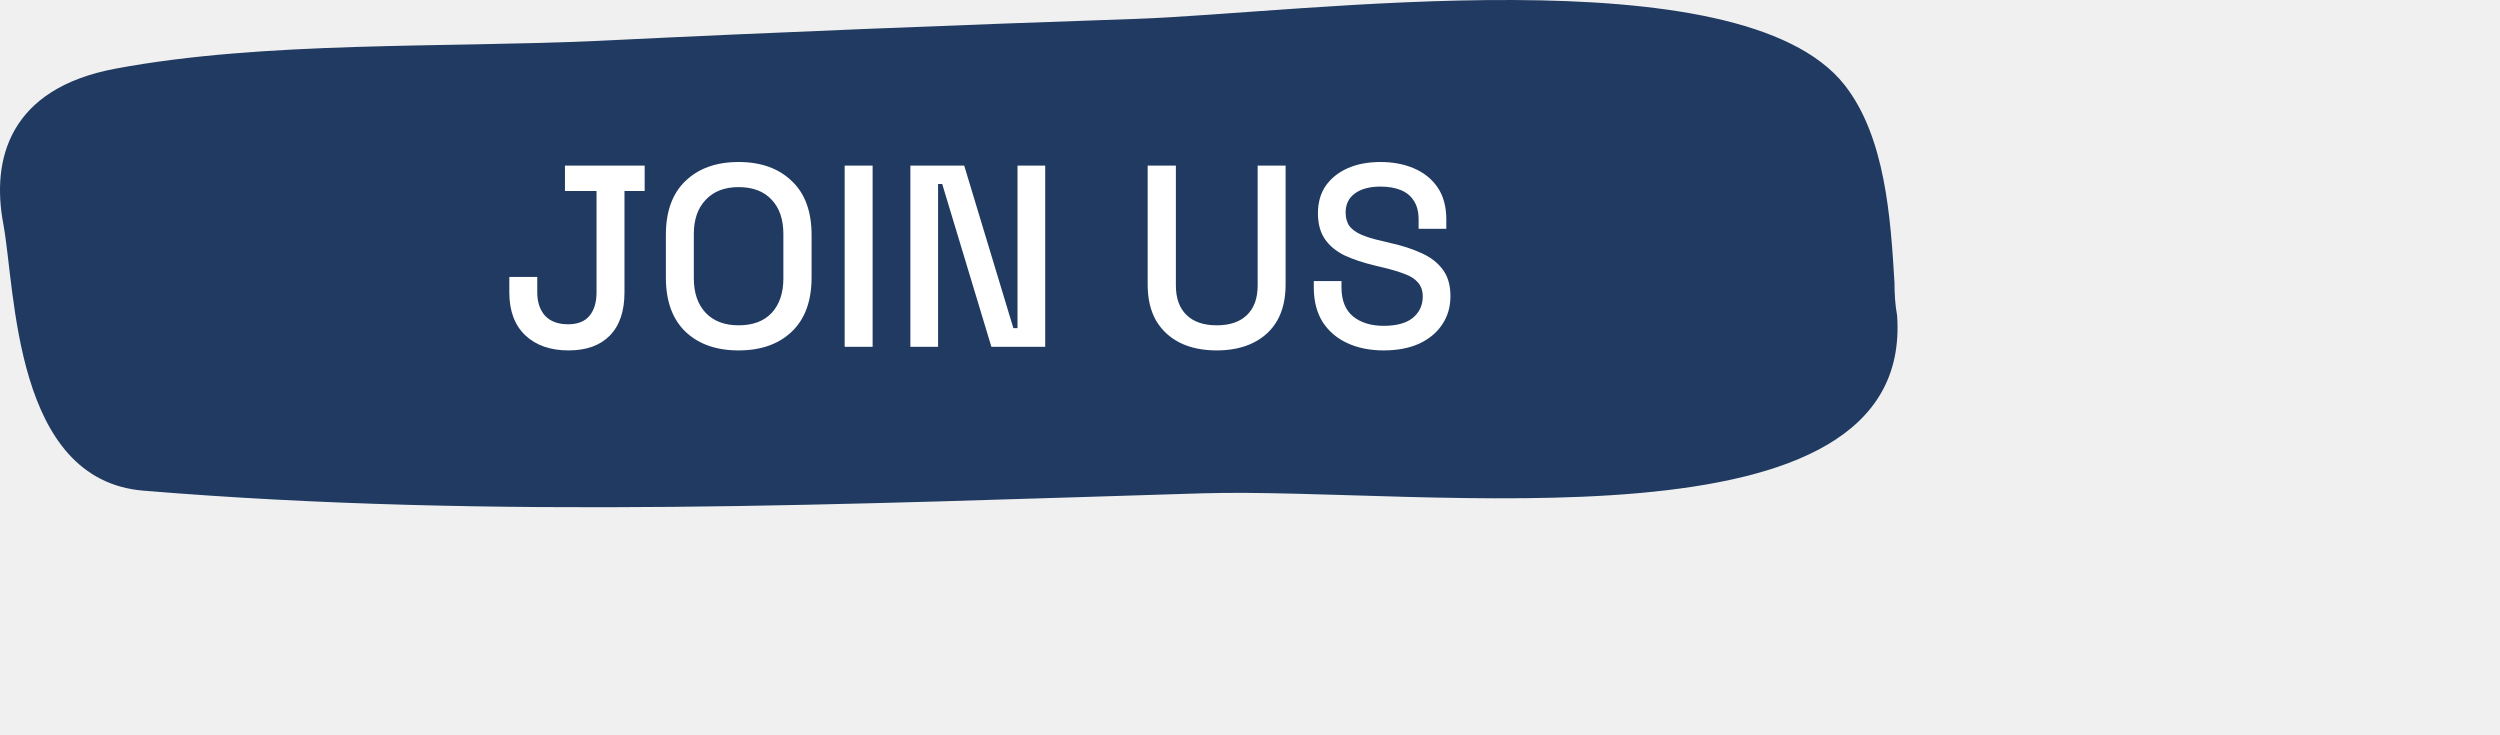
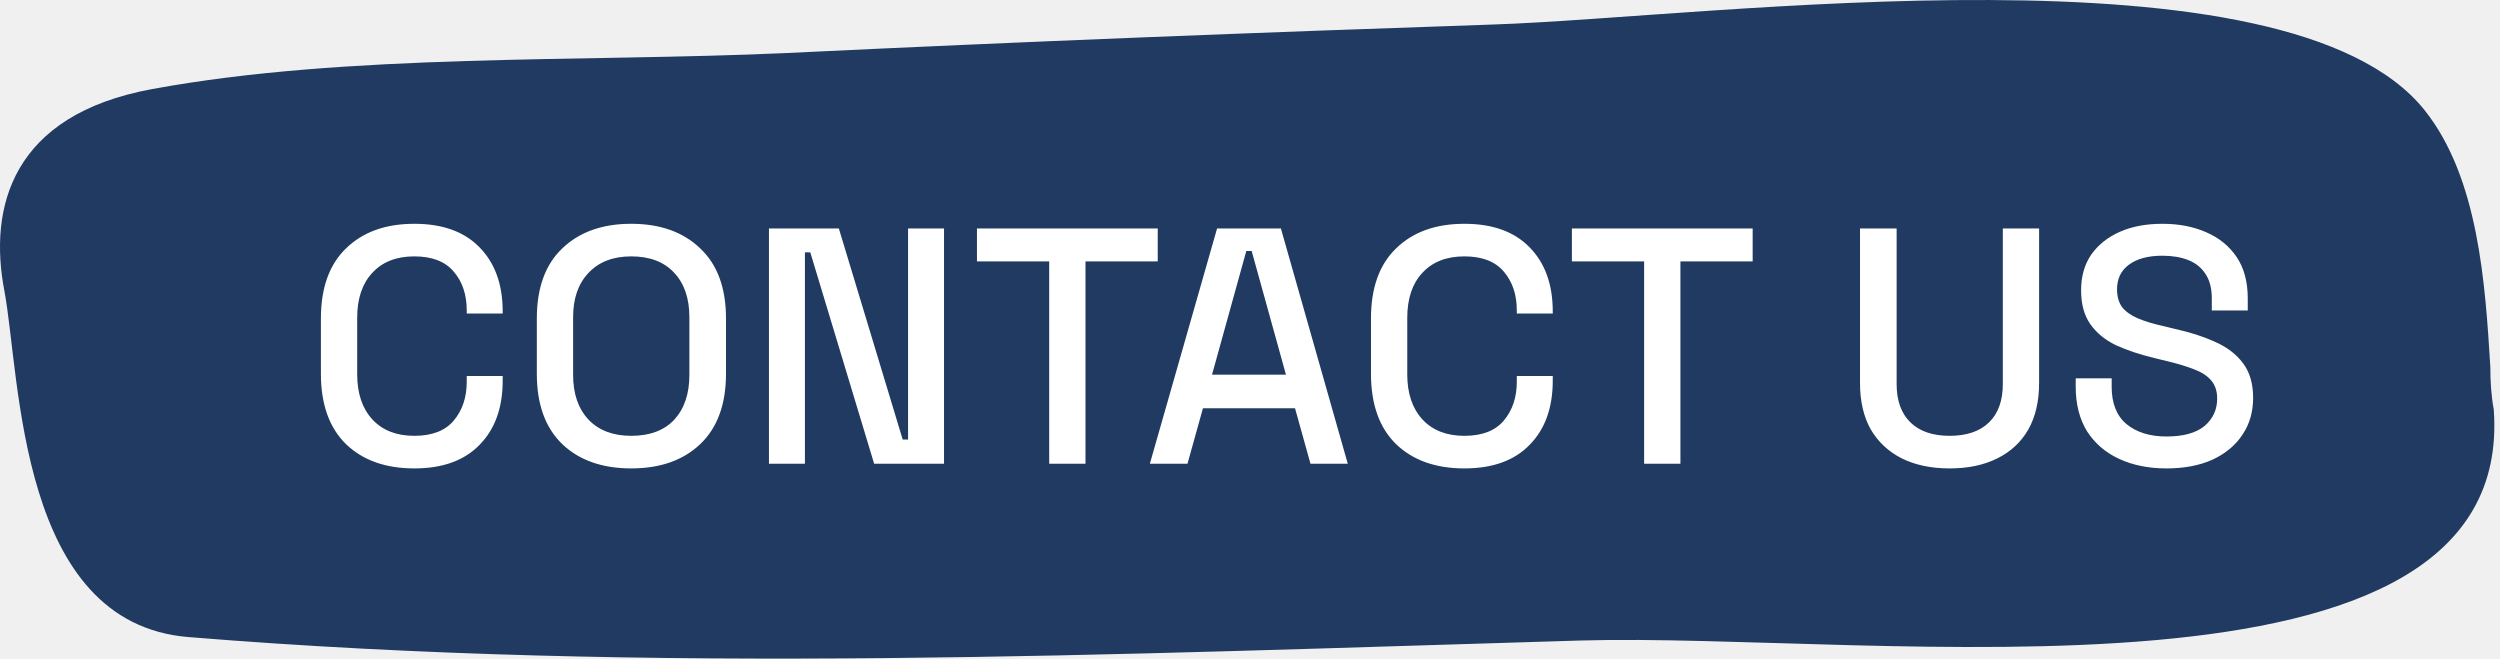
- <svg xmlns="http://www.w3.org/2000/svg" width="483" height="142" viewBox="0 0 483 142" fill="none">
-   <path d="M366.015 54.624C365.263 42.113 364.26 26.452 356.364 16.409C336.184 -9.21 251.705 2.536 219.618 3.642C184.899 4.834 150.18 6.196 115.461 7.898C85.755 9.26 51.036 7.898 22.333 13.26C1.777 17.09 -1.732 30.793 0.649 43.304C3.031 56.242 2.655 92.754 27.723 94.797C95.657 100.415 164.218 97.351 232.277 95.308C275.269 94.031 369.901 107.904 366.517 60.923C366.141 58.88 366.015 56.752 366.015 54.624Z" fill="#203A61" />
-   <path d="M109.85 67.7C106.35 67.7 103.567 66.733 101.5 64.8C99.433 62.833 98.4 60.067 98.4 56.5V53.5H103.8V56.5C103.8 58.367 104.3 59.867 105.3 61C106.333 62.1 107.817 62.65 109.75 62.65C111.617 62.65 113 62.1 113.9 61C114.8 59.9 115.25 58.4 115.25 56.5V36.9H109.15V32H124.55V36.9H120.65V56.5C120.65 60.133 119.7 62.917 117.8 64.85C115.933 66.75 113.283 67.7 109.85 67.7ZM142.697 67.7C138.397 67.7 134.98 66.5 132.447 64.1C129.914 61.667 128.647 58.167 128.647 53.6V45.4C128.647 40.833 129.914 37.35 132.447 34.95C134.98 32.517 138.397 31.3 142.697 31.3C146.997 31.3 150.414 32.517 152.947 34.95C155.514 37.35 156.797 40.833 156.797 45.4V53.6C156.797 58.167 155.514 61.667 152.947 64.1C150.414 66.5 146.997 67.7 142.697 67.7ZM142.697 62.85C145.464 62.85 147.597 62.05 149.097 60.45C150.597 58.817 151.347 56.6 151.347 53.8V45.2C151.347 42.4 150.597 40.2 149.097 38.6C147.597 36.967 145.464 36.15 142.697 36.15C139.997 36.15 137.88 36.967 136.347 38.6C134.814 40.2 134.047 42.4 134.047 45.2V53.8C134.047 56.6 134.814 58.817 136.347 60.45C137.88 62.05 139.997 62.85 142.697 62.85ZM163.19 67V32H168.59V67H163.19ZM175.885 67V32H186.285L195.785 63.4H196.585V32H201.935V67H191.535L182.035 35.55H181.235V67H175.885ZM235.079 67.7C232.312 67.7 229.929 67.2 227.929 66.2C225.962 65.2 224.429 63.767 223.329 61.9C222.262 60 221.729 57.7 221.729 55V32H227.179V55.15C227.179 57.617 227.862 59.517 229.229 60.85C230.595 62.183 232.545 62.85 235.079 62.85C237.612 62.85 239.562 62.183 240.929 60.85C242.295 59.517 242.979 57.617 242.979 55.15V32H248.379V55C248.379 57.7 247.845 60 246.779 61.9C245.712 63.767 244.179 65.2 242.179 66.2C240.179 67.2 237.812 67.7 235.079 67.7ZM267.326 67.7C264.693 67.7 262.359 67.233 260.326 66.3C258.293 65.367 256.693 64 255.526 62.2C254.393 60.367 253.826 58.15 253.826 55.55V54.3H259.176V55.55C259.176 58.017 259.909 59.867 261.376 61.1C262.876 62.333 264.859 62.95 267.326 62.95C269.826 62.95 271.709 62.433 272.976 61.4C274.243 60.333 274.876 58.967 274.876 57.3C274.876 56.2 274.576 55.3 273.976 54.6C273.376 53.9 272.526 53.35 271.426 52.95C270.326 52.517 269.009 52.117 267.476 51.75L265.626 51.3C263.393 50.767 261.443 50.117 259.776 49.35C258.143 48.55 256.876 47.5 255.976 46.2C255.076 44.9 254.626 43.233 254.626 41.2C254.626 39.133 255.126 37.367 256.126 35.9C257.159 34.433 258.576 33.3 260.376 32.5C262.176 31.7 264.293 31.3 266.726 31.3C269.159 31.3 271.326 31.717 273.226 32.55C275.159 33.383 276.676 34.617 277.776 36.25C278.876 37.883 279.426 39.933 279.426 42.4V44.2H274.076V42.4C274.076 40.9 273.759 39.683 273.126 38.75C272.526 37.817 271.676 37.133 270.576 36.7C269.476 36.267 268.193 36.05 266.726 36.05C264.593 36.05 262.926 36.5 261.726 37.4C260.559 38.267 259.976 39.483 259.976 41.05C259.976 42.117 260.226 43 260.726 43.7C261.259 44.367 262.026 44.917 263.026 45.35C264.026 45.783 265.276 46.167 266.776 46.5L268.626 46.95C270.893 47.45 272.893 48.1 274.626 48.9C276.359 49.667 277.726 50.717 278.726 52.05C279.726 53.383 280.226 55.1 280.226 57.2C280.226 59.3 279.693 61.133 278.626 62.7C277.593 64.267 276.109 65.5 274.176 66.4C272.243 67.267 269.959 67.7 267.326 67.7Z" fill="white" />
+ <svg xmlns="http://www.w3.org/2000/svg" width="372" height="98" viewBox="0 0 372 98" fill="none">
+   <path d="M370.562 54.624C369.801 42.113 368.785 26.452 360.791 16.409C340.36 -9.21 254.832 2.536 222.346 3.642C187.196 4.834 152.045 6.196 116.895 7.898C86.82 9.26 51.67 7.898 22.61 13.26C1.799 17.09 -1.754 30.793 0.657 43.304C3.068 56.242 2.688 92.754 28.067 94.797C96.845 100.415 166.258 97.351 235.163 95.308C278.689 94.031 374.496 107.904 371.07 60.923C370.689 58.88 370.562 56.752 370.562 54.624Z" fill="#203A61" />
+   <path d="M61.65 69.7C57.383 69.7 54 68.5 51.5 66.1C49 63.667 47.75 60.167 47.75 55.6V47.4C47.75 42.833 49 39.35 51.5 36.95C54 34.517 57.383 33.3 61.65 33.3C65.85 33.3 69.083 34.467 71.35 36.8C73.65 39.133 74.8 42.317 74.8 46.35V46.65H69.45V46.2C69.45 43.833 68.8 41.9 67.5 40.4C66.233 38.9 64.283 38.15 61.65 38.15C58.983 38.15 56.9 38.967 55.4 40.6C53.9 42.2 53.15 44.433 53.15 47.3V55.7C53.15 58.533 53.9 60.767 55.4 62.4C56.9 64.033 58.983 64.85 61.65 64.85C64.283 64.85 66.233 64.1 67.5 62.6C68.8 61.067 69.45 59.133 69.45 56.8V55.95H74.8V56.65C74.8 60.683 73.65 63.867 71.35 66.2C69.083 68.533 65.85 69.7 61.65 69.7ZM93.929 69.7C89.629 69.7 86.212 68.5 83.679 66.1C81.146 63.667 79.879 60.167 79.879 55.6V47.4C79.879 42.833 81.146 39.35 83.679 36.95C86.212 34.517 89.629 33.3 93.929 33.3C98.229 33.3 101.646 34.517 104.179 36.95C106.746 39.35 108.029 42.833 108.029 47.4V55.6C108.029 60.167 106.746 63.667 104.179 66.1C101.646 68.5 98.229 69.7 93.929 69.7ZM93.929 64.85C96.696 64.85 98.829 64.05 100.329 62.45C101.829 60.817 102.579 58.6 102.579 55.8V47.2C102.579 44.4 101.829 42.2 100.329 40.6C98.829 38.967 96.696 38.15 93.929 38.15C91.229 38.15 89.112 38.967 87.579 40.6C86.046 42.2 85.279 44.4 85.279 47.2V55.8C85.279 58.6 86.046 60.817 87.579 62.45C89.112 64.05 91.229 64.85 93.929 64.85ZM114.421 69V34H124.821L134.321 65.4H135.121V34H140.471V69H130.071L120.571 37.55H119.771V69H114.421ZM156.121 69V38.9H145.371V34H172.271V38.9H161.521V69H156.121ZM171.099 69L181.099 34H190.599L200.549 69H194.999L192.699 60.75H178.999L176.699 69H171.099ZM180.349 55.75H191.349L186.249 37.35H185.449L180.349 55.75ZM217.9 69.7C213.633 69.7 210.25 68.5 207.75 66.1C205.25 63.667 204 60.167 204 55.6V47.4C204 42.833 205.25 39.35 207.75 36.95C210.25 34.517 213.633 33.3 217.9 33.3C222.1 33.3 225.333 34.467 227.6 36.8C229.9 39.133 231.05 42.317 231.05 46.35V46.65H225.7V46.2C225.7 43.833 225.05 41.9 223.75 40.4C222.483 38.9 220.533 38.15 217.9 38.15C215.233 38.15 213.15 38.967 211.65 40.6C210.15 42.2 209.4 44.433 209.4 47.3V55.7C209.4 58.533 210.15 60.767 211.65 62.4C213.15 64.033 215.233 64.85 217.9 64.85C220.533 64.85 222.483 64.1 223.75 62.6C225.05 61.067 225.7 59.133 225.7 56.8V55.95H231.05V56.65C231.05 60.683 229.9 63.867 227.6 66.2C225.333 68.533 222.1 69.7 217.9 69.7ZM244.646 69V38.9H233.896V34H260.796V38.9H250.046V69H244.646ZM290.119 69.7C287.352 69.7 284.969 69.2 282.969 68.2C281.002 67.2 279.469 65.767 278.369 63.9C277.302 62 276.769 59.7 276.769 57V34H282.219V57.15C282.219 59.617 282.902 61.517 284.269 62.85C285.636 64.183 287.586 64.85 290.119 64.85C292.652 64.85 294.602 64.183 295.969 62.85C297.336 61.517 298.019 59.617 298.019 57.15V34H303.419V57C303.419 59.7 302.886 62 301.819 63.9C300.752 65.767 299.219 67.2 297.219 68.2C295.219 69.2 292.852 69.7 290.119 69.7ZM322.366 69.7C319.733 69.7 317.4 69.233 315.366 68.3C313.333 67.367 311.733 66 310.566 64.2C309.433 62.367 308.866 60.15 308.866 57.55V56.3H314.216V57.55C314.216 60.017 314.95 61.867 316.416 63.1C317.916 64.333 319.9 64.95 322.366 64.95C324.866 64.95 326.75 64.433 328.016 63.4C329.283 62.333 329.916 60.967 329.916 59.3C329.916 58.2 329.616 57.3 329.016 56.6C328.416 55.9 327.566 55.35 326.466 54.95C325.366 54.517 324.05 54.117 322.516 53.75L320.666 53.3C318.433 52.767 316.483 52.117 314.816 51.35C313.183 50.55 311.916 49.5 311.016 48.2C310.116 46.9 309.666 45.233 309.666 43.2C309.666 41.133 310.166 39.367 311.166 37.9C312.2 36.433 313.616 35.3 315.416 34.5C317.216 33.7 319.333 33.3 321.766 33.3C324.2 33.3 326.366 33.717 328.266 34.55C330.2 35.383 331.716 36.617 332.816 38.25C333.916 39.883 334.466 41.933 334.466 44.4V46.2H329.116V44.4C329.116 42.9 328.8 41.683 328.166 40.75C327.566 39.817 326.716 39.133 325.616 38.7C324.516 38.267 323.233 38.05 321.766 38.05C319.633 38.05 317.966 38.5 316.766 39.4C315.6 40.267 315.016 41.483 315.016 43.05C315.016 44.117 315.266 45 315.766 45.7C316.3 46.367 317.066 46.917 318.066 47.35C319.066 47.783 320.316 48.167 321.816 48.5L323.666 48.95C325.933 49.45 327.933 50.1 329.666 50.9C331.4 51.667 332.766 52.717 333.766 54.05C334.766 55.383 335.266 57.1 335.266 59.2C335.266 61.3 334.733 63.133 333.666 64.7C332.633 66.267 331.15 67.5 329.216 68.4C327.283 69.267 325 69.7 322.366 69.7Z" fill="white" />
</svg>
